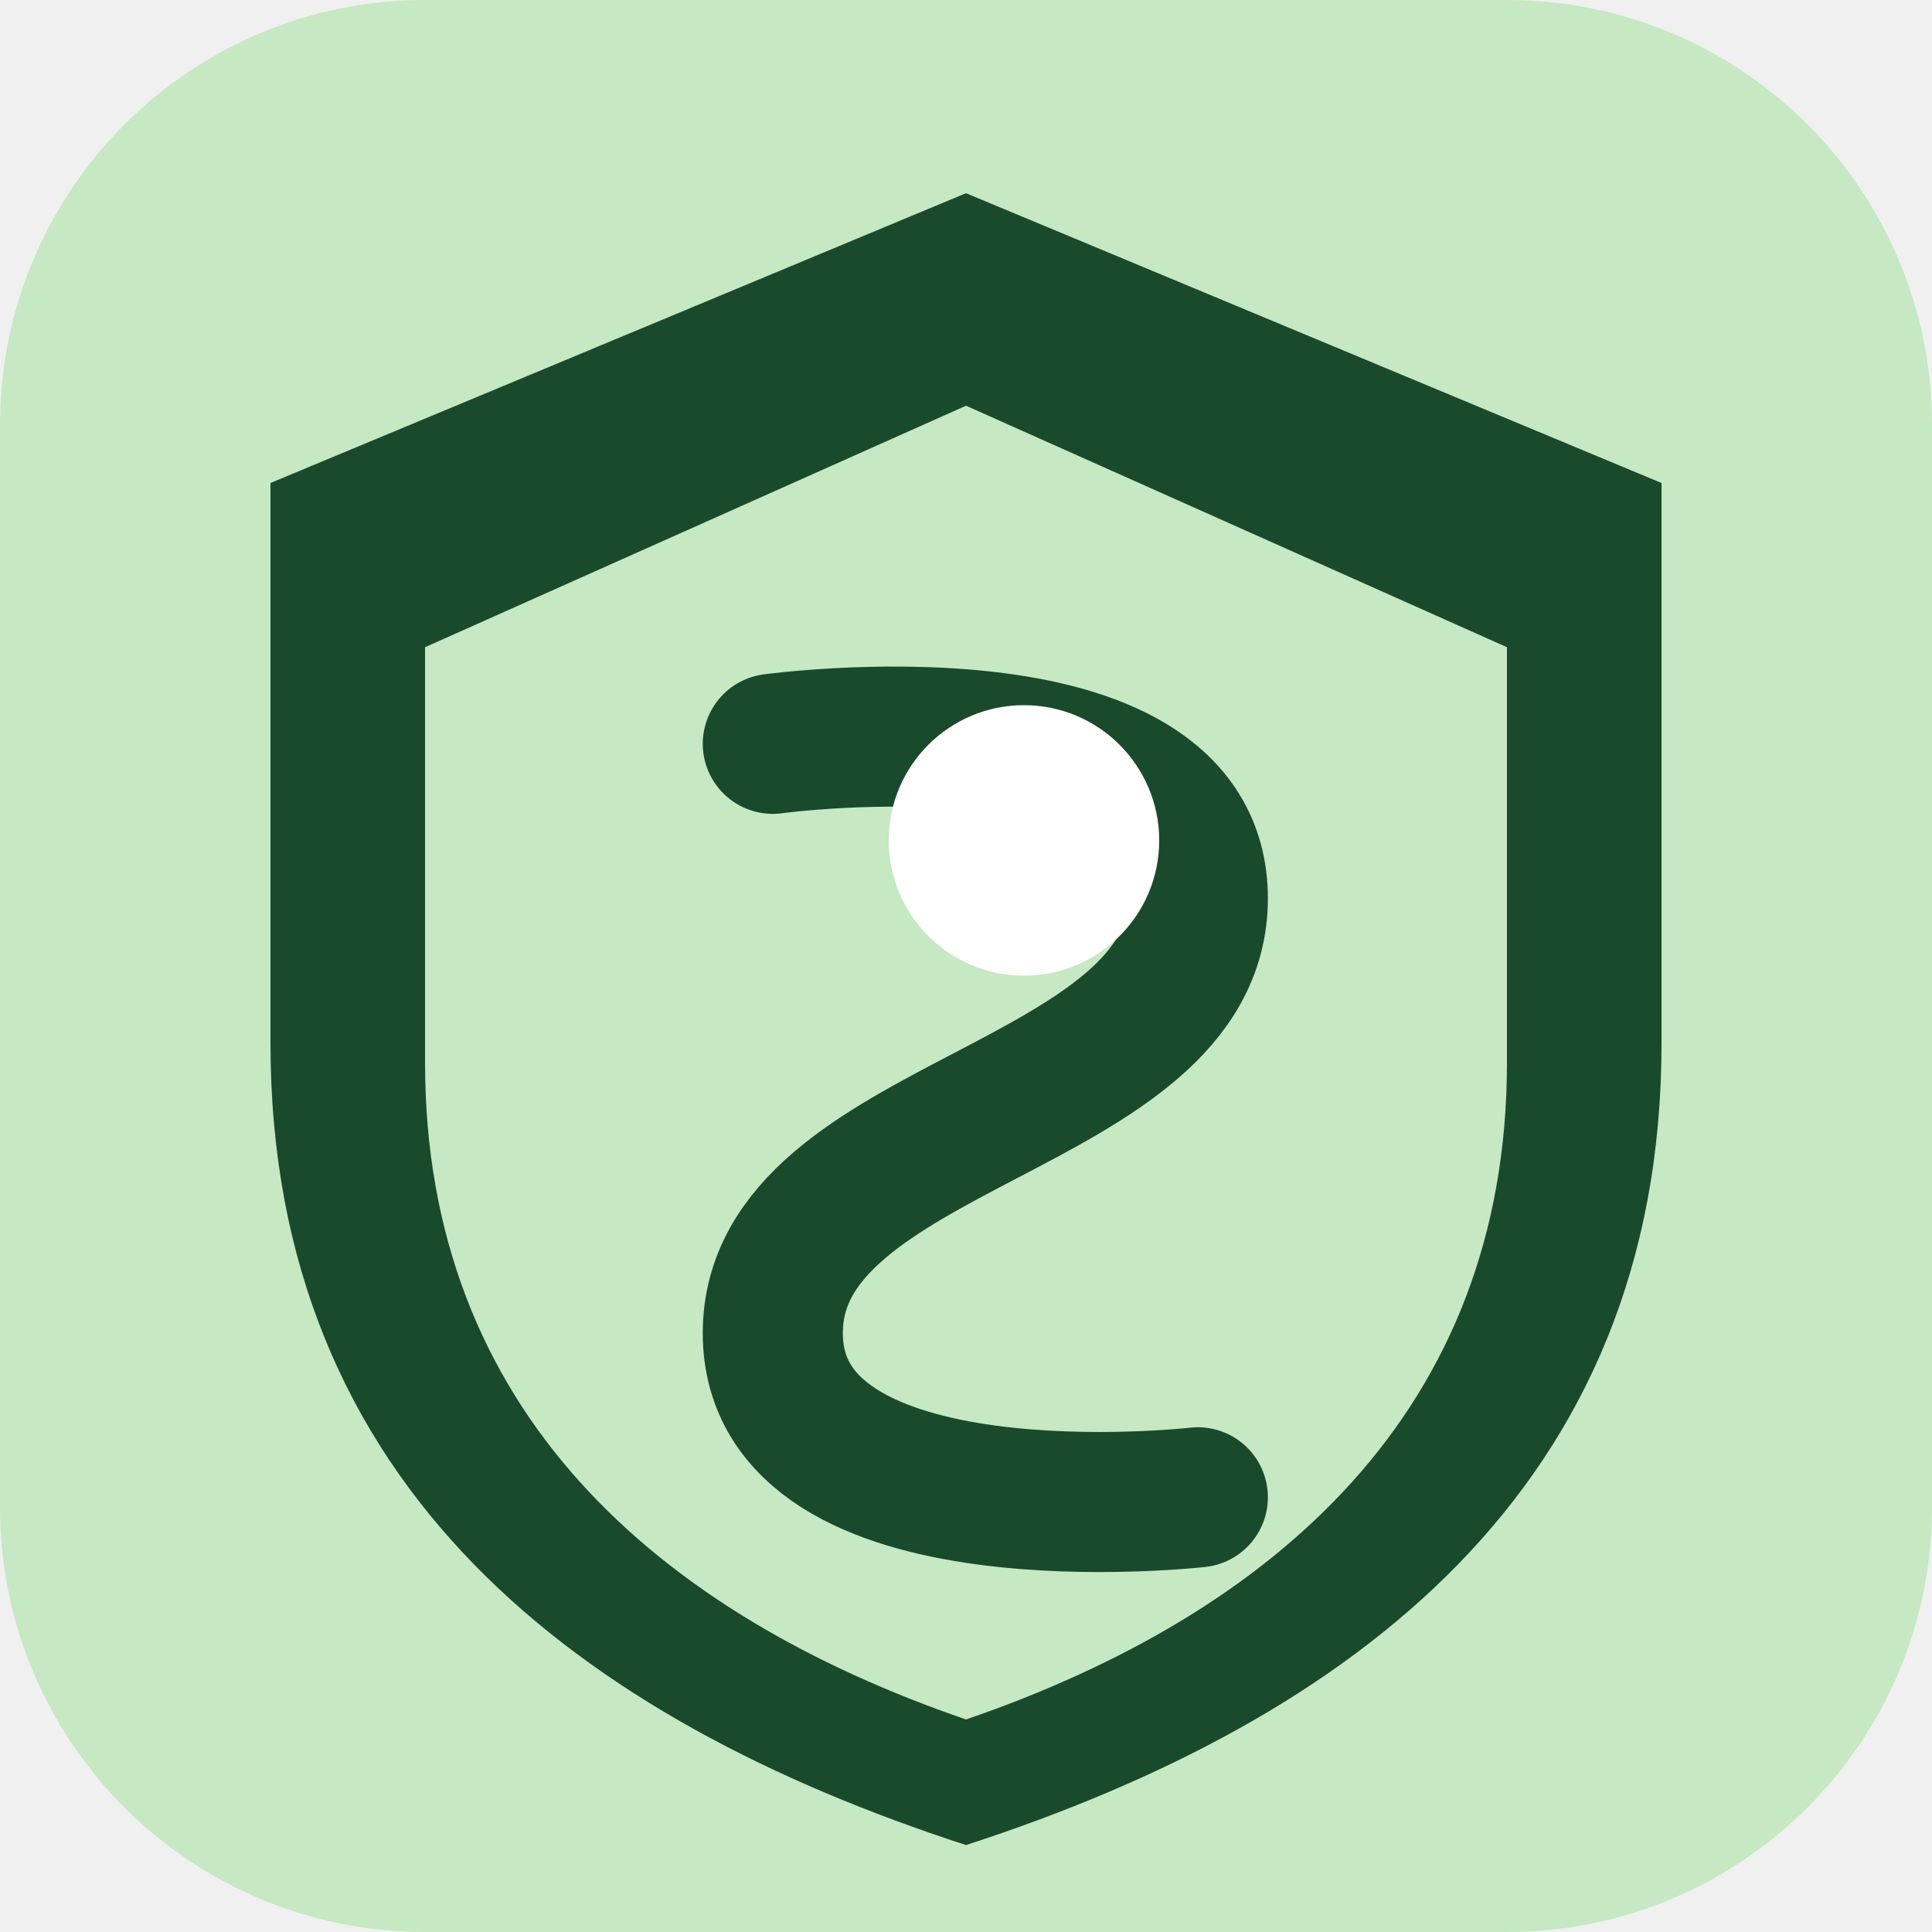
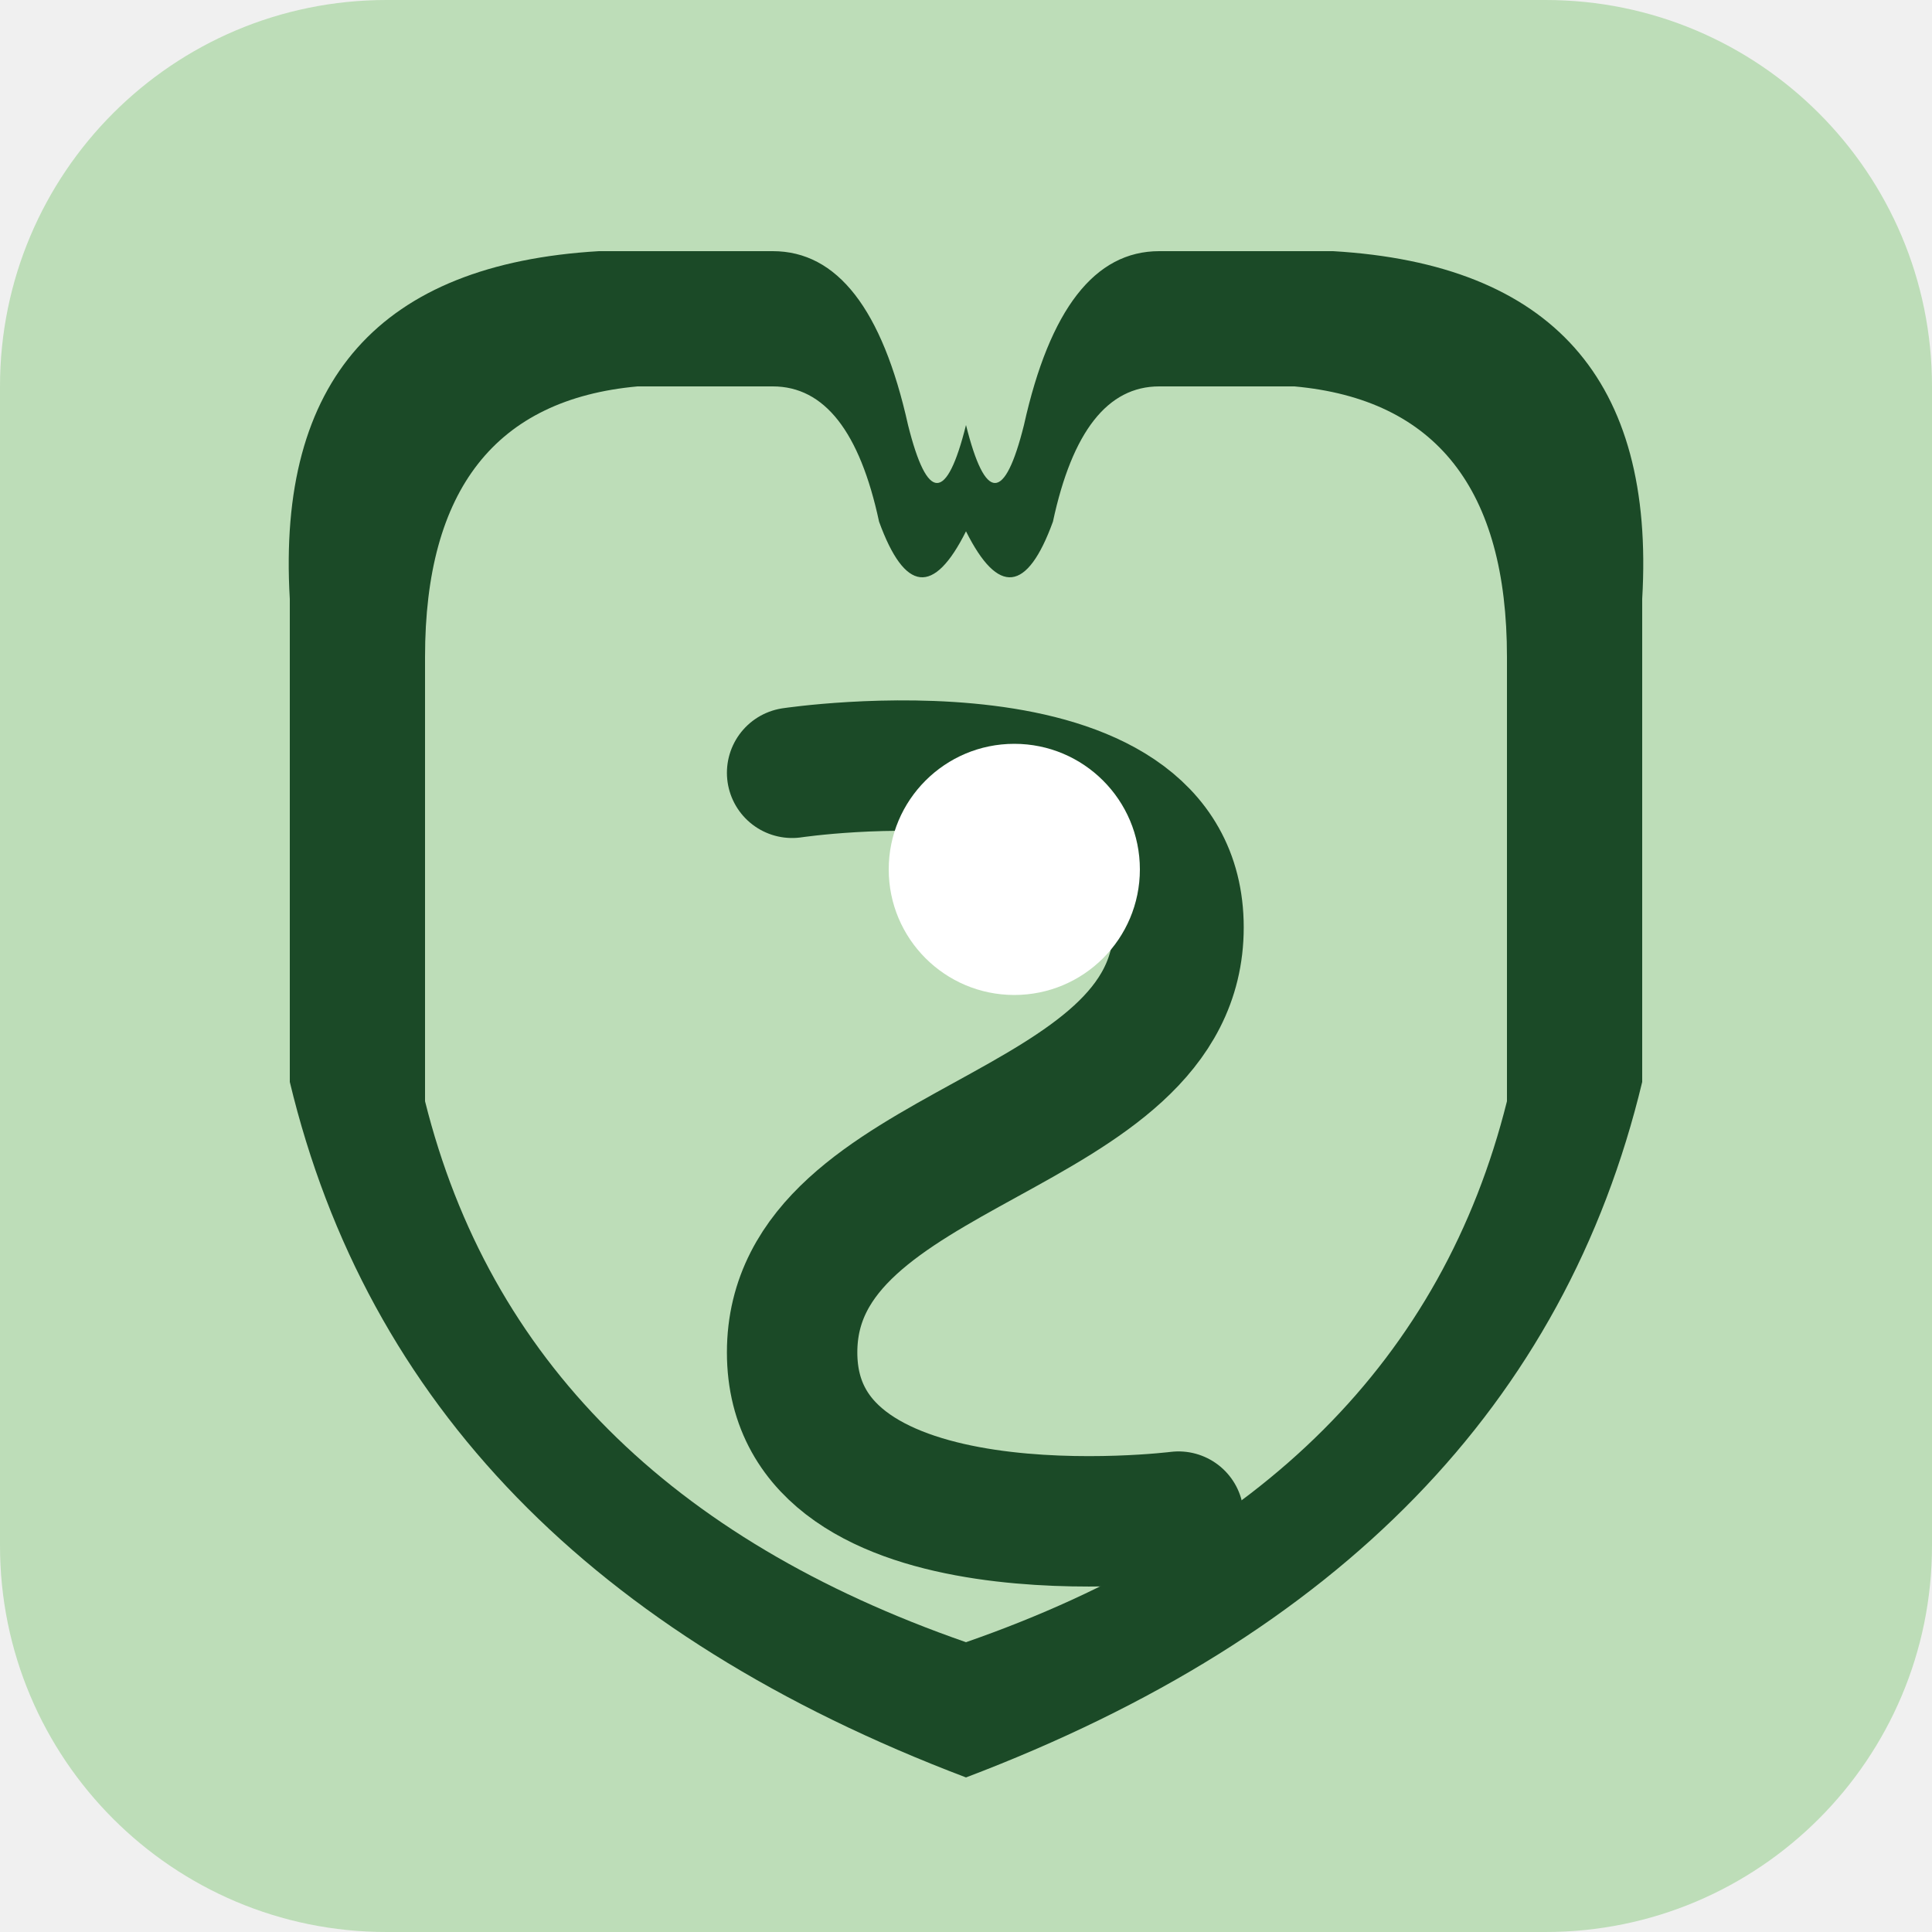
<svg xmlns="http://www.w3.org/2000/svg" viewBox="0 0 200 200" fill="none">
-   <rect width="200" height="200" rx="44" fill="#c6e8c2" />
-   <path d="M100 20 L172 50 L172 108 C172 154 140 178 100 191 C60 178 28 154 28 108 L28 50 Z" fill="#1a4a2c" />
-   <path d="M100 42 L156 67 L156 110 C156 146 132 167 100 178 C68 167 44 146 44 110 L44 67 Z" fill="#c6e8c2" />
-   <path d="M80 77 C80 77 124 71 124 93 C124 115 80 116 80 138 C80 160 124 155 124 155" stroke="#1a4a2c" stroke-width="14.5" stroke-linecap="round" fill="none" />
-   <circle cx="106" cy="87" r="14" fill="white" />
+   <rect width="200" height="200" rx="40" fill="#bdddb8" />
+   <path d="     M 30 62     Q 28 28 62 26     L 80 26     Q 90 26 94 44     Q 97 56 100 44     Q 103 56 106 44     Q 110 26 120 26     L 138 26     Q 172 28 170 62     L 170 112     Q 158 162 100 184     Q 42 162 30 112     Z   " fill="#1b4a27" />
+   <path d="     M 44 68     Q 44 42 66 40     L 80 40     Q 88 40 91 54     Q 95 65 100 55     Q 105 65 109 54     Q 112 40 120 40     L 134 40     Q 156 42 156 68     L 156 114     Q 146 154 100 170     Q 54 154 44 114     Z   " fill="#bdddb8" />
+   <path d="M 82 80 C 82 80 122 74 122 96 C 122 118 82 118 82 140 C 82 162 122 157 122 157" stroke="#1b4a27" stroke-width="13.5" stroke-linecap="round" fill="none" />
+   <circle cx="105" cy="90" r="13" fill="white" />
</svg>
